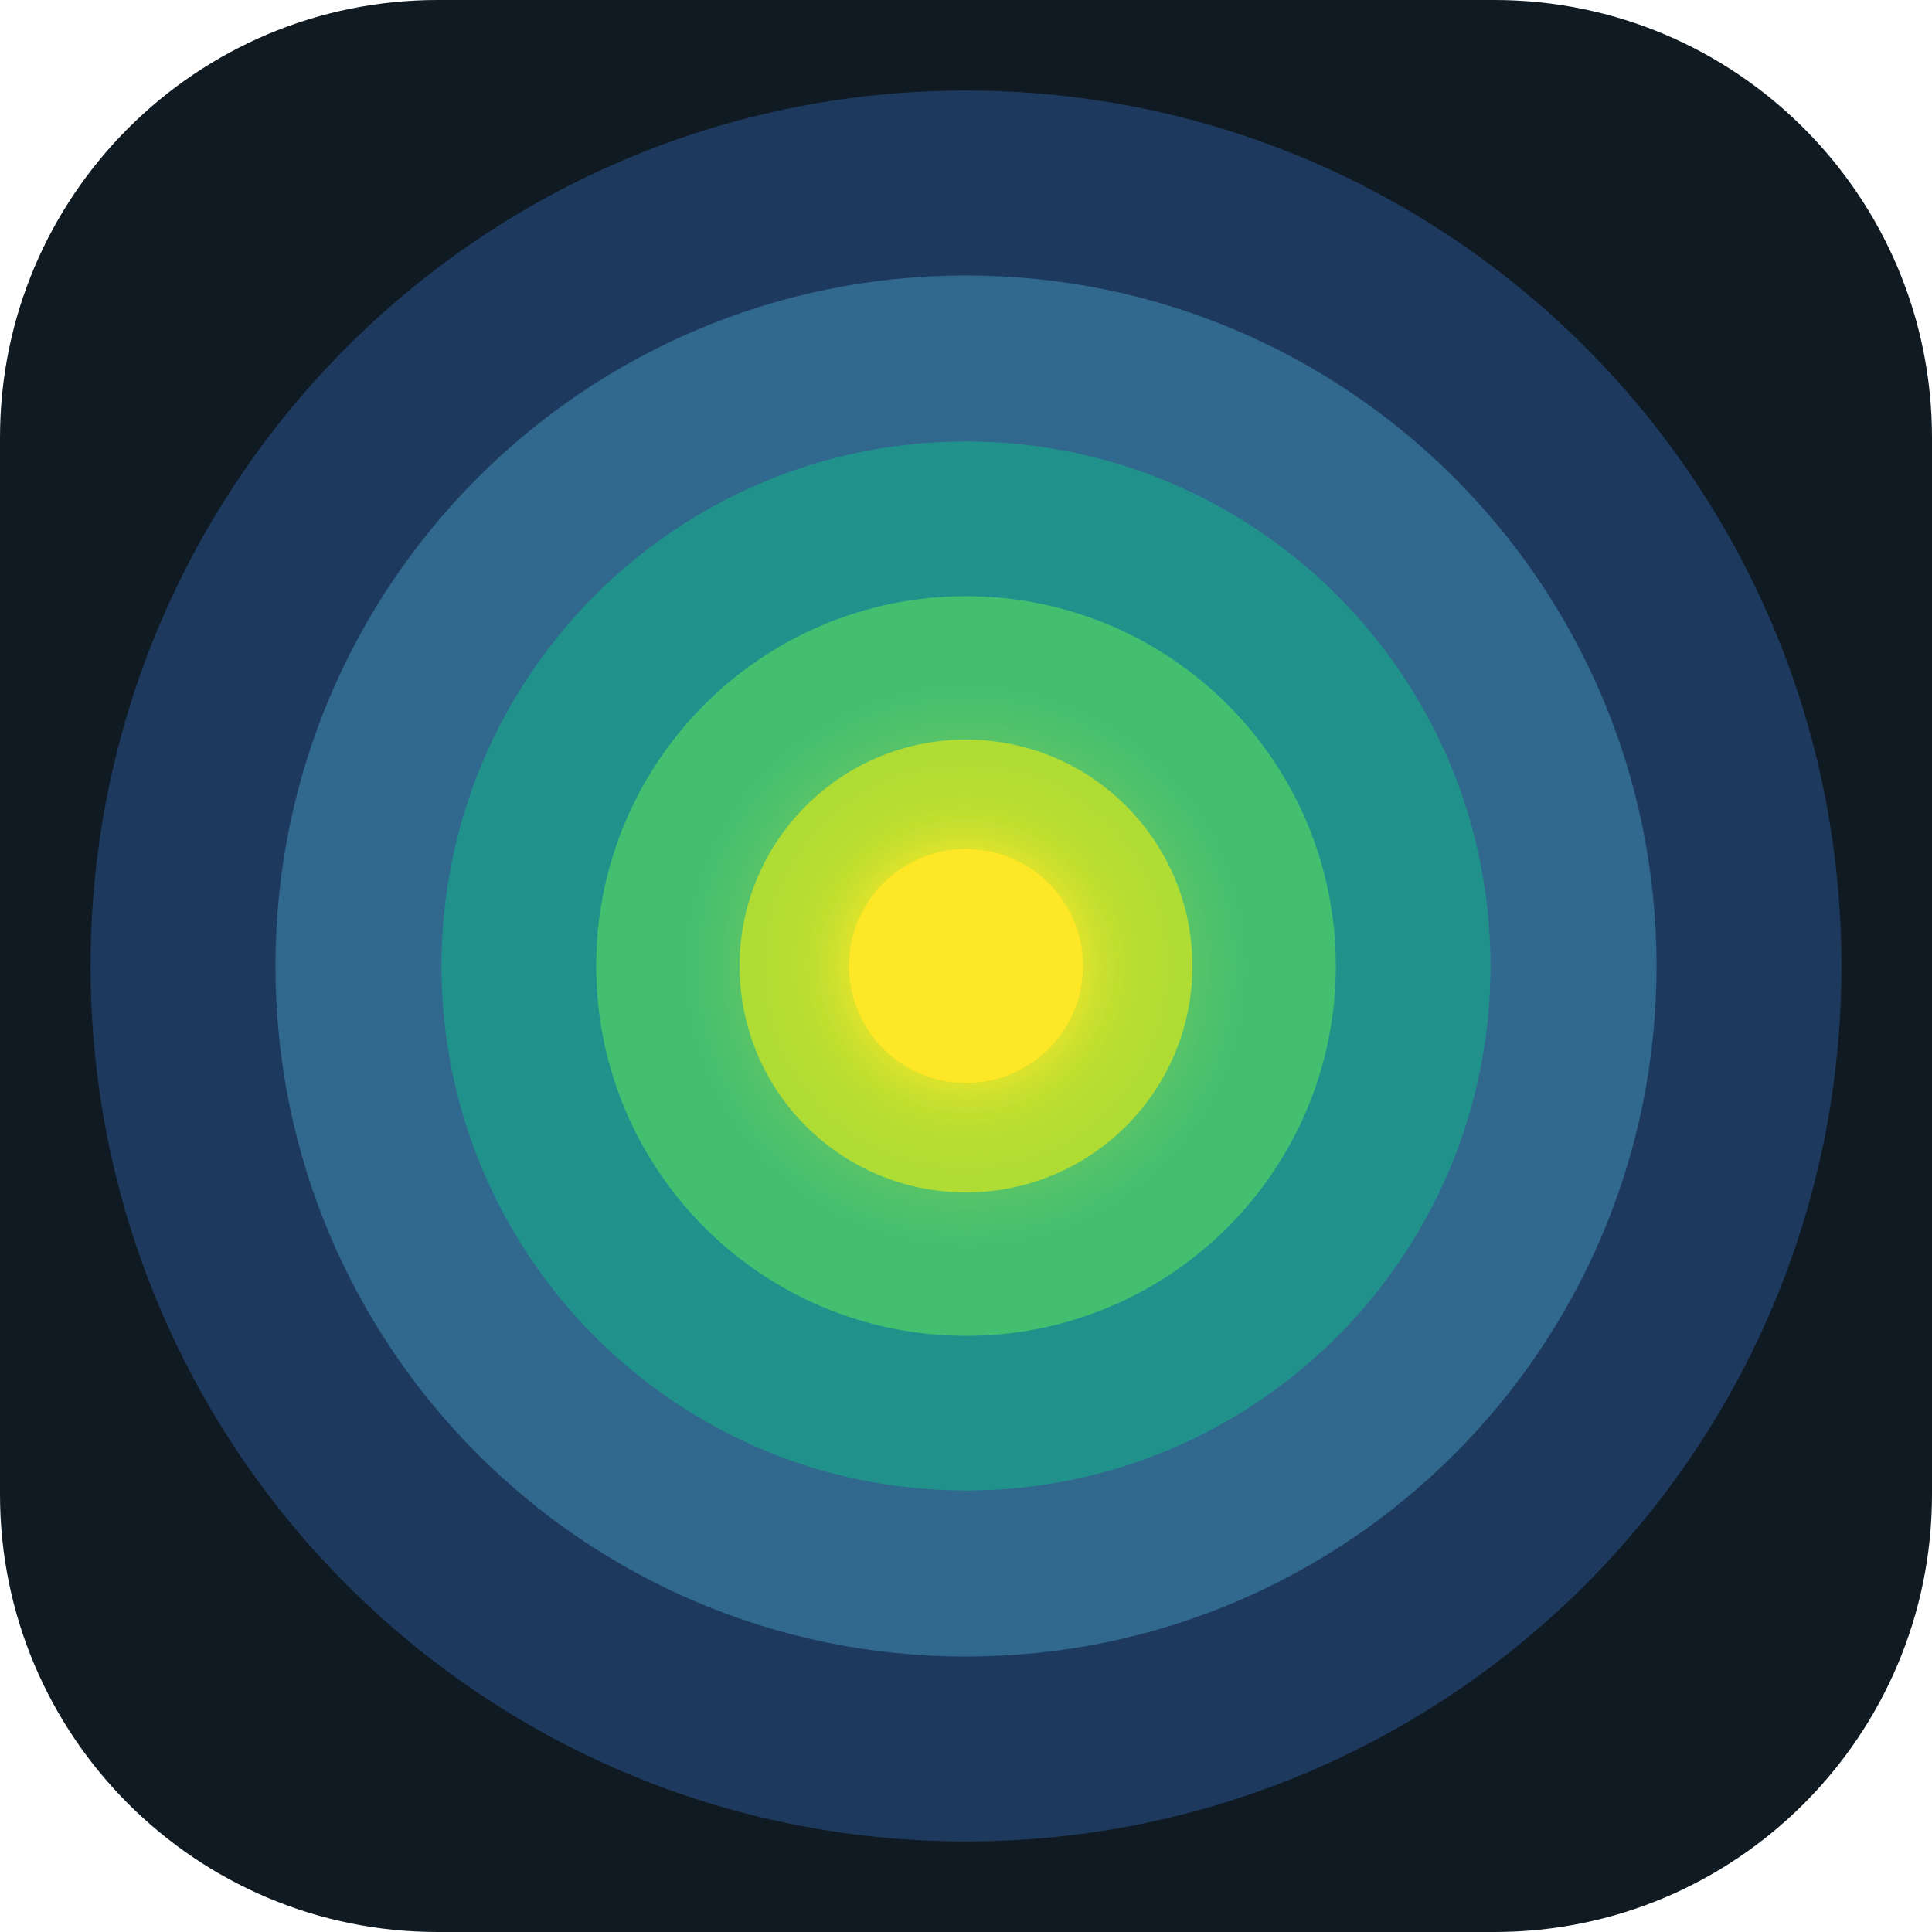
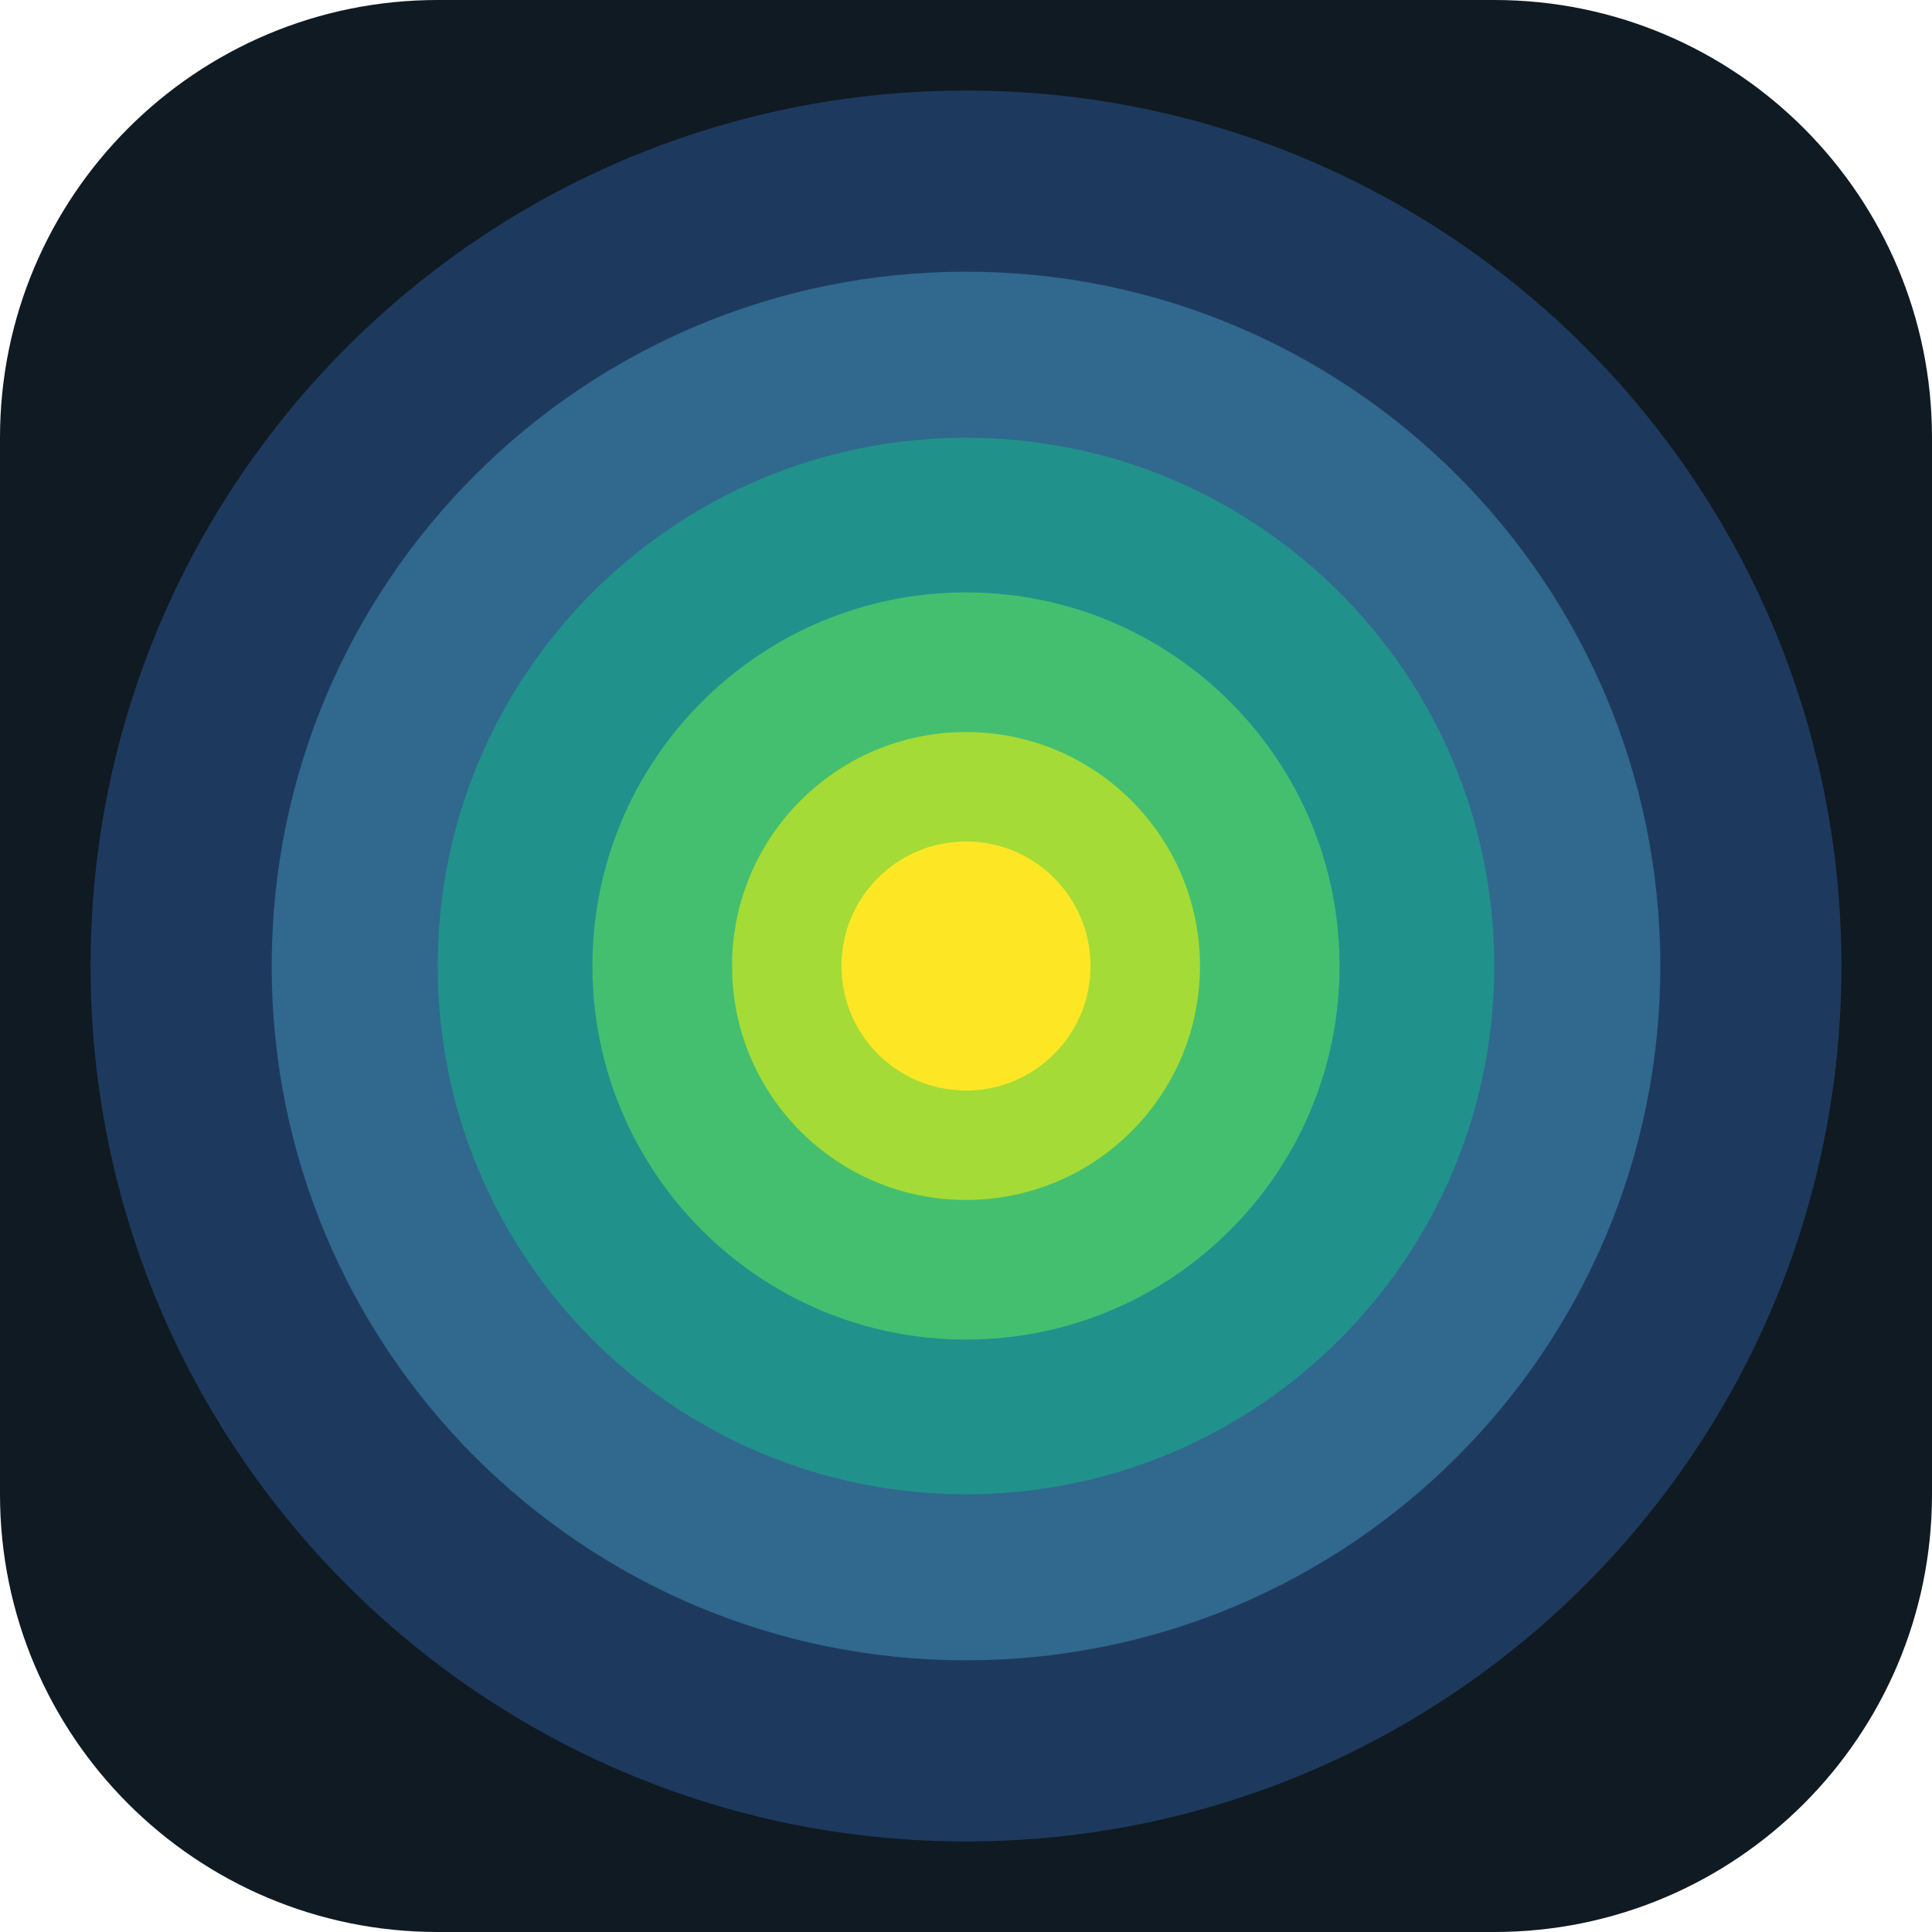
<svg xmlns="http://www.w3.org/2000/svg" viewBox="0 0 512 512" width="512" height="512" role="img" aria-label="Idaliya Grigoryeva — travel-time rings">
-   <defs>
-     <radialGradient id="halo" cx="50%" cy="50%" r="50%">
-       <stop offset="0%" stop-color="#fde725" stop-opacity="0.55" />
-       <stop offset="100%" stop-color="#fde725" stop-opacity="0" />
-     </radialGradient>
-     <filter id="glow" x="-60%" y="-60%" width="220%" height="220%">
-       <feGaussianBlur stdDeviation="7" result="b" />
-       <feMerge>
-         <feMergeNode in="b" />
-         <feMergeNode in="SourceGraphic" />
-       </feMerge>
-     </filter>
-   </defs>
-   <rect x="0" y="0" width="512" height="512" rx="116" ry="116" fill="#101a22" />
+   <rect width="512" height="512" rx="116" fill="#101a22" />
  <circle cx="256" cy="256" r="232" fill="#1d3a5e" />
-   <circle cx="256" cy="256" r="183" fill="#31688e" />
-   <circle cx="256" cy="256" r="139" fill="#21918c" />
-   <circle cx="256" cy="256" r="98" fill="#44bf70" />
-   <circle cx="256" cy="256" r="60" fill="#a5db36" />
-   <circle cx="256" cy="256" r="74" fill="url(#halo)" />
-   <circle cx="256" cy="256" r="31" fill="#fde725" filter="url(#glow)" />
+   <circle cx="256" cy="256" r="184" fill="#31688e" />
+   <circle cx="256" cy="256" r="140" fill="#21918c" />
+   <circle cx="256" cy="256" r="99" fill="#44bf70" />
+   <circle cx="256" cy="256" r="62" fill="#a5db36" />
+   <circle cx="256" cy="256" r="33" fill="#fde725" />
</svg>
